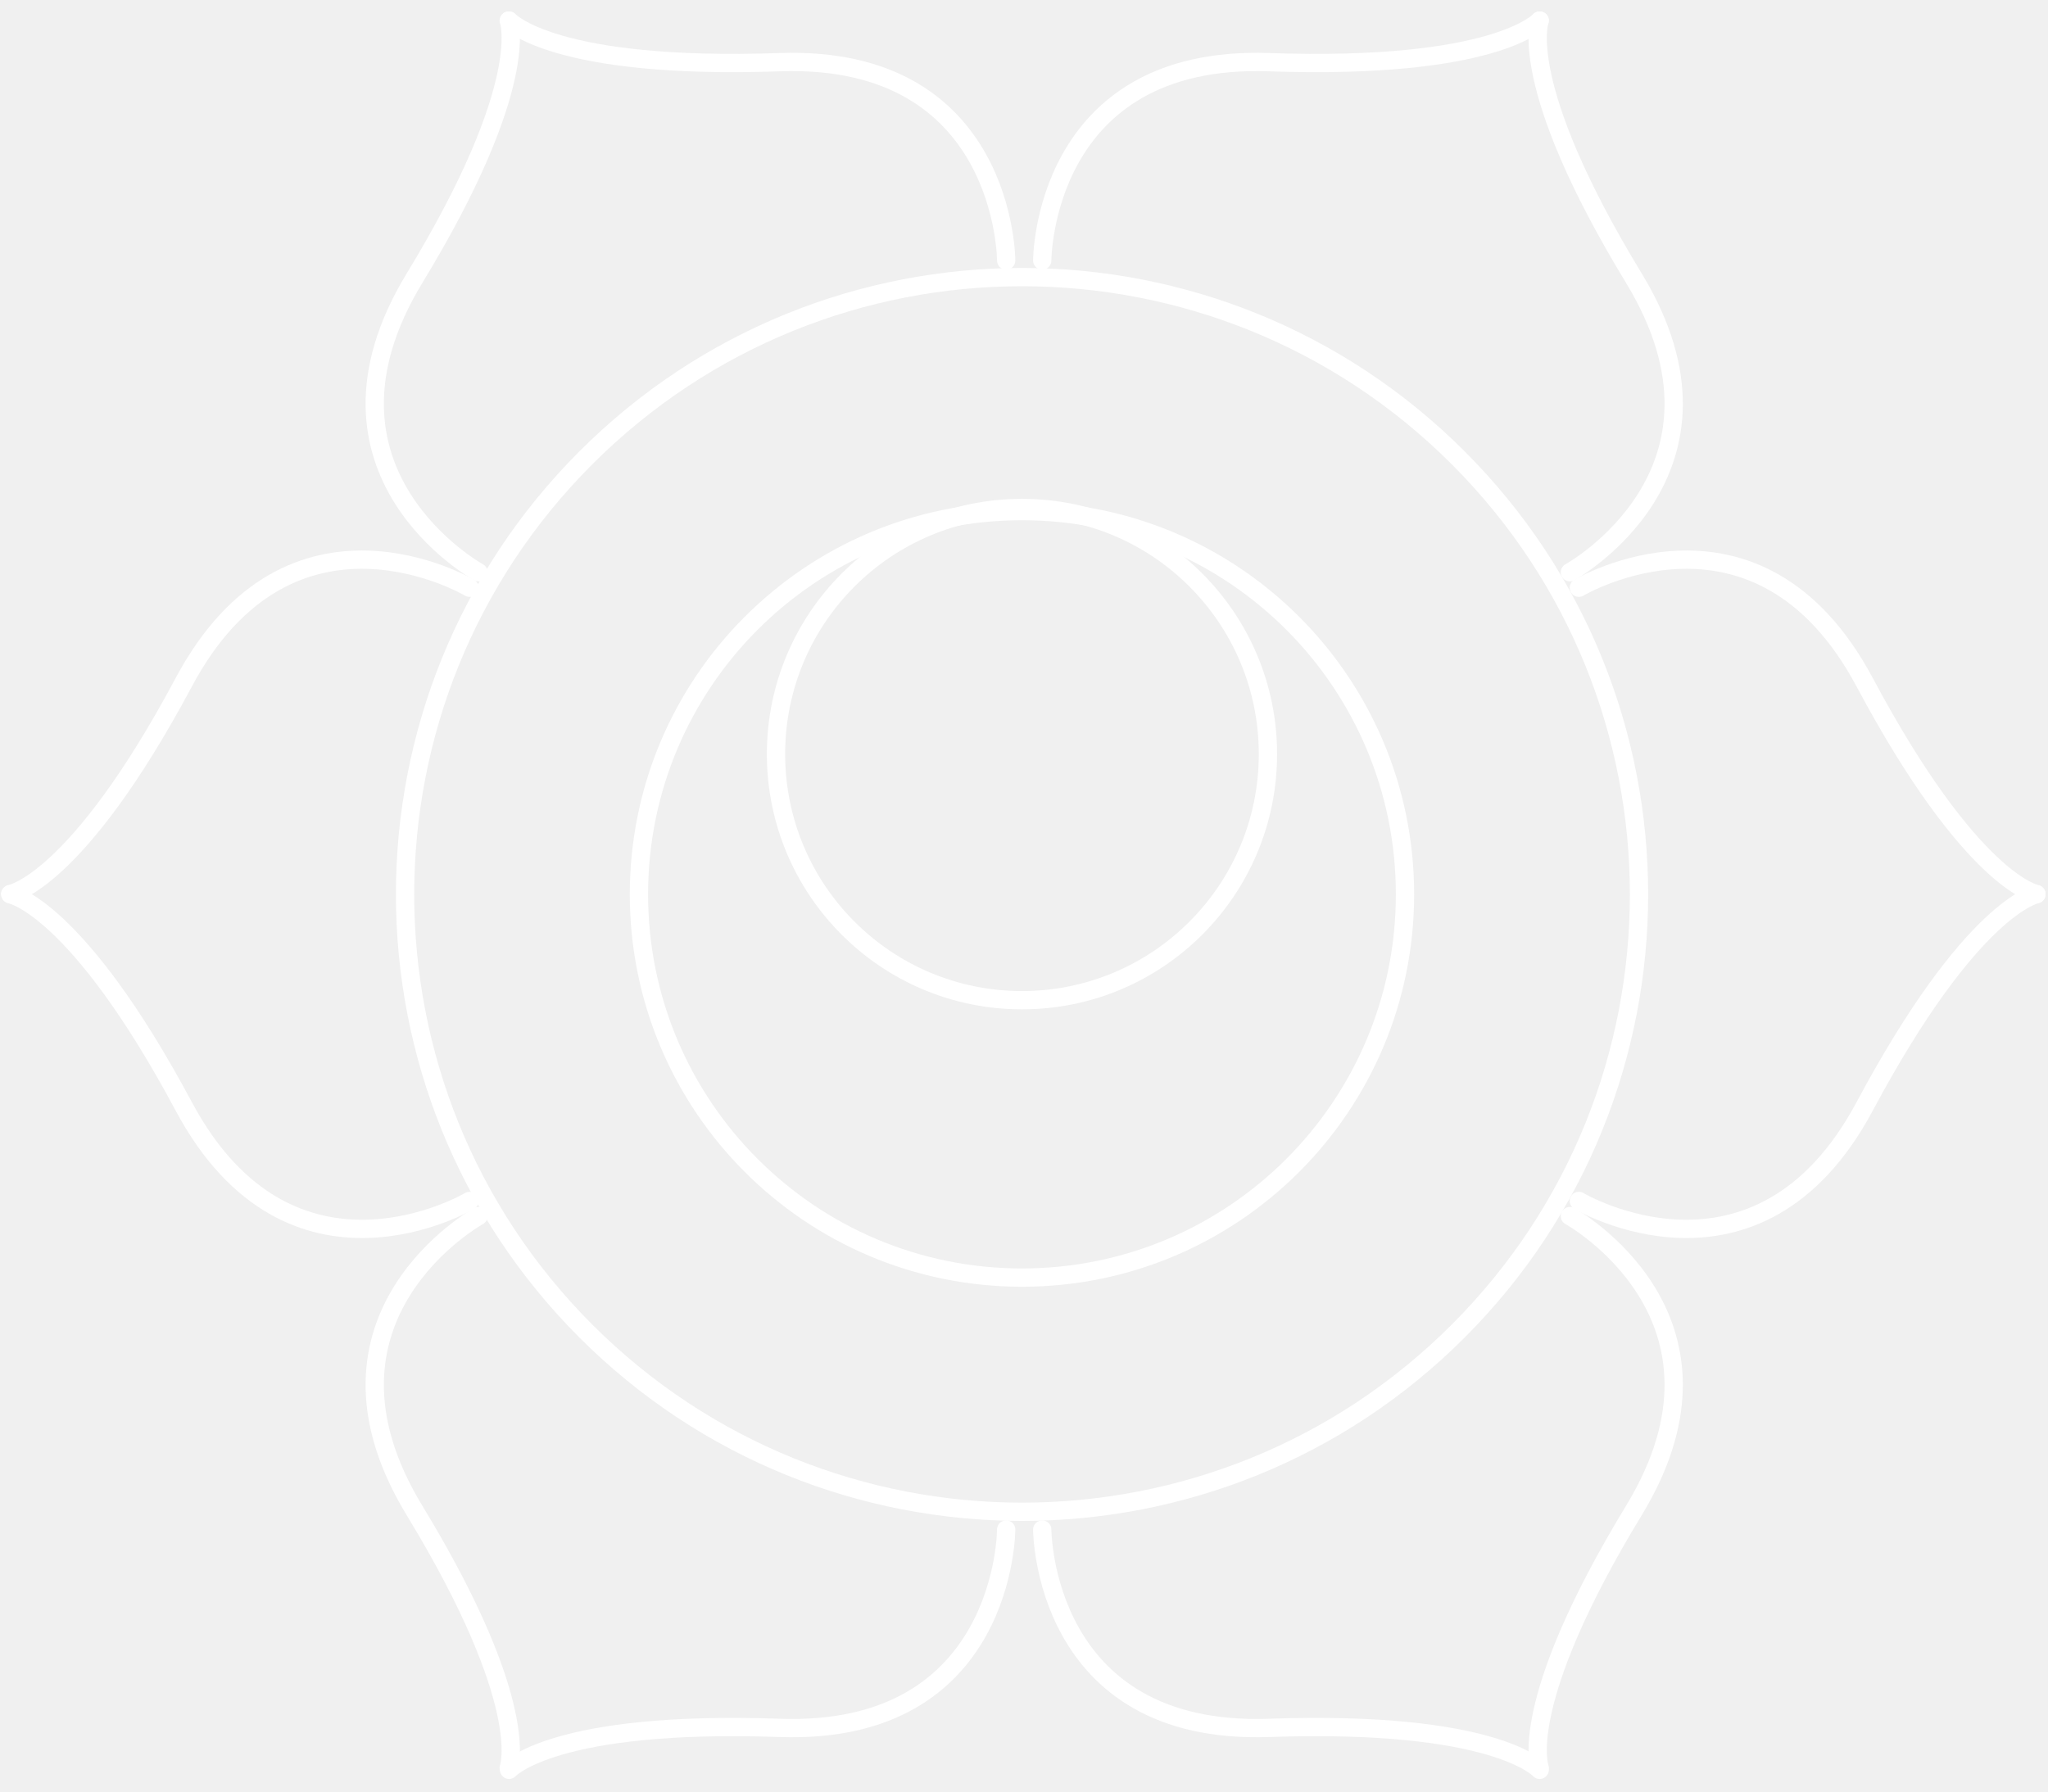
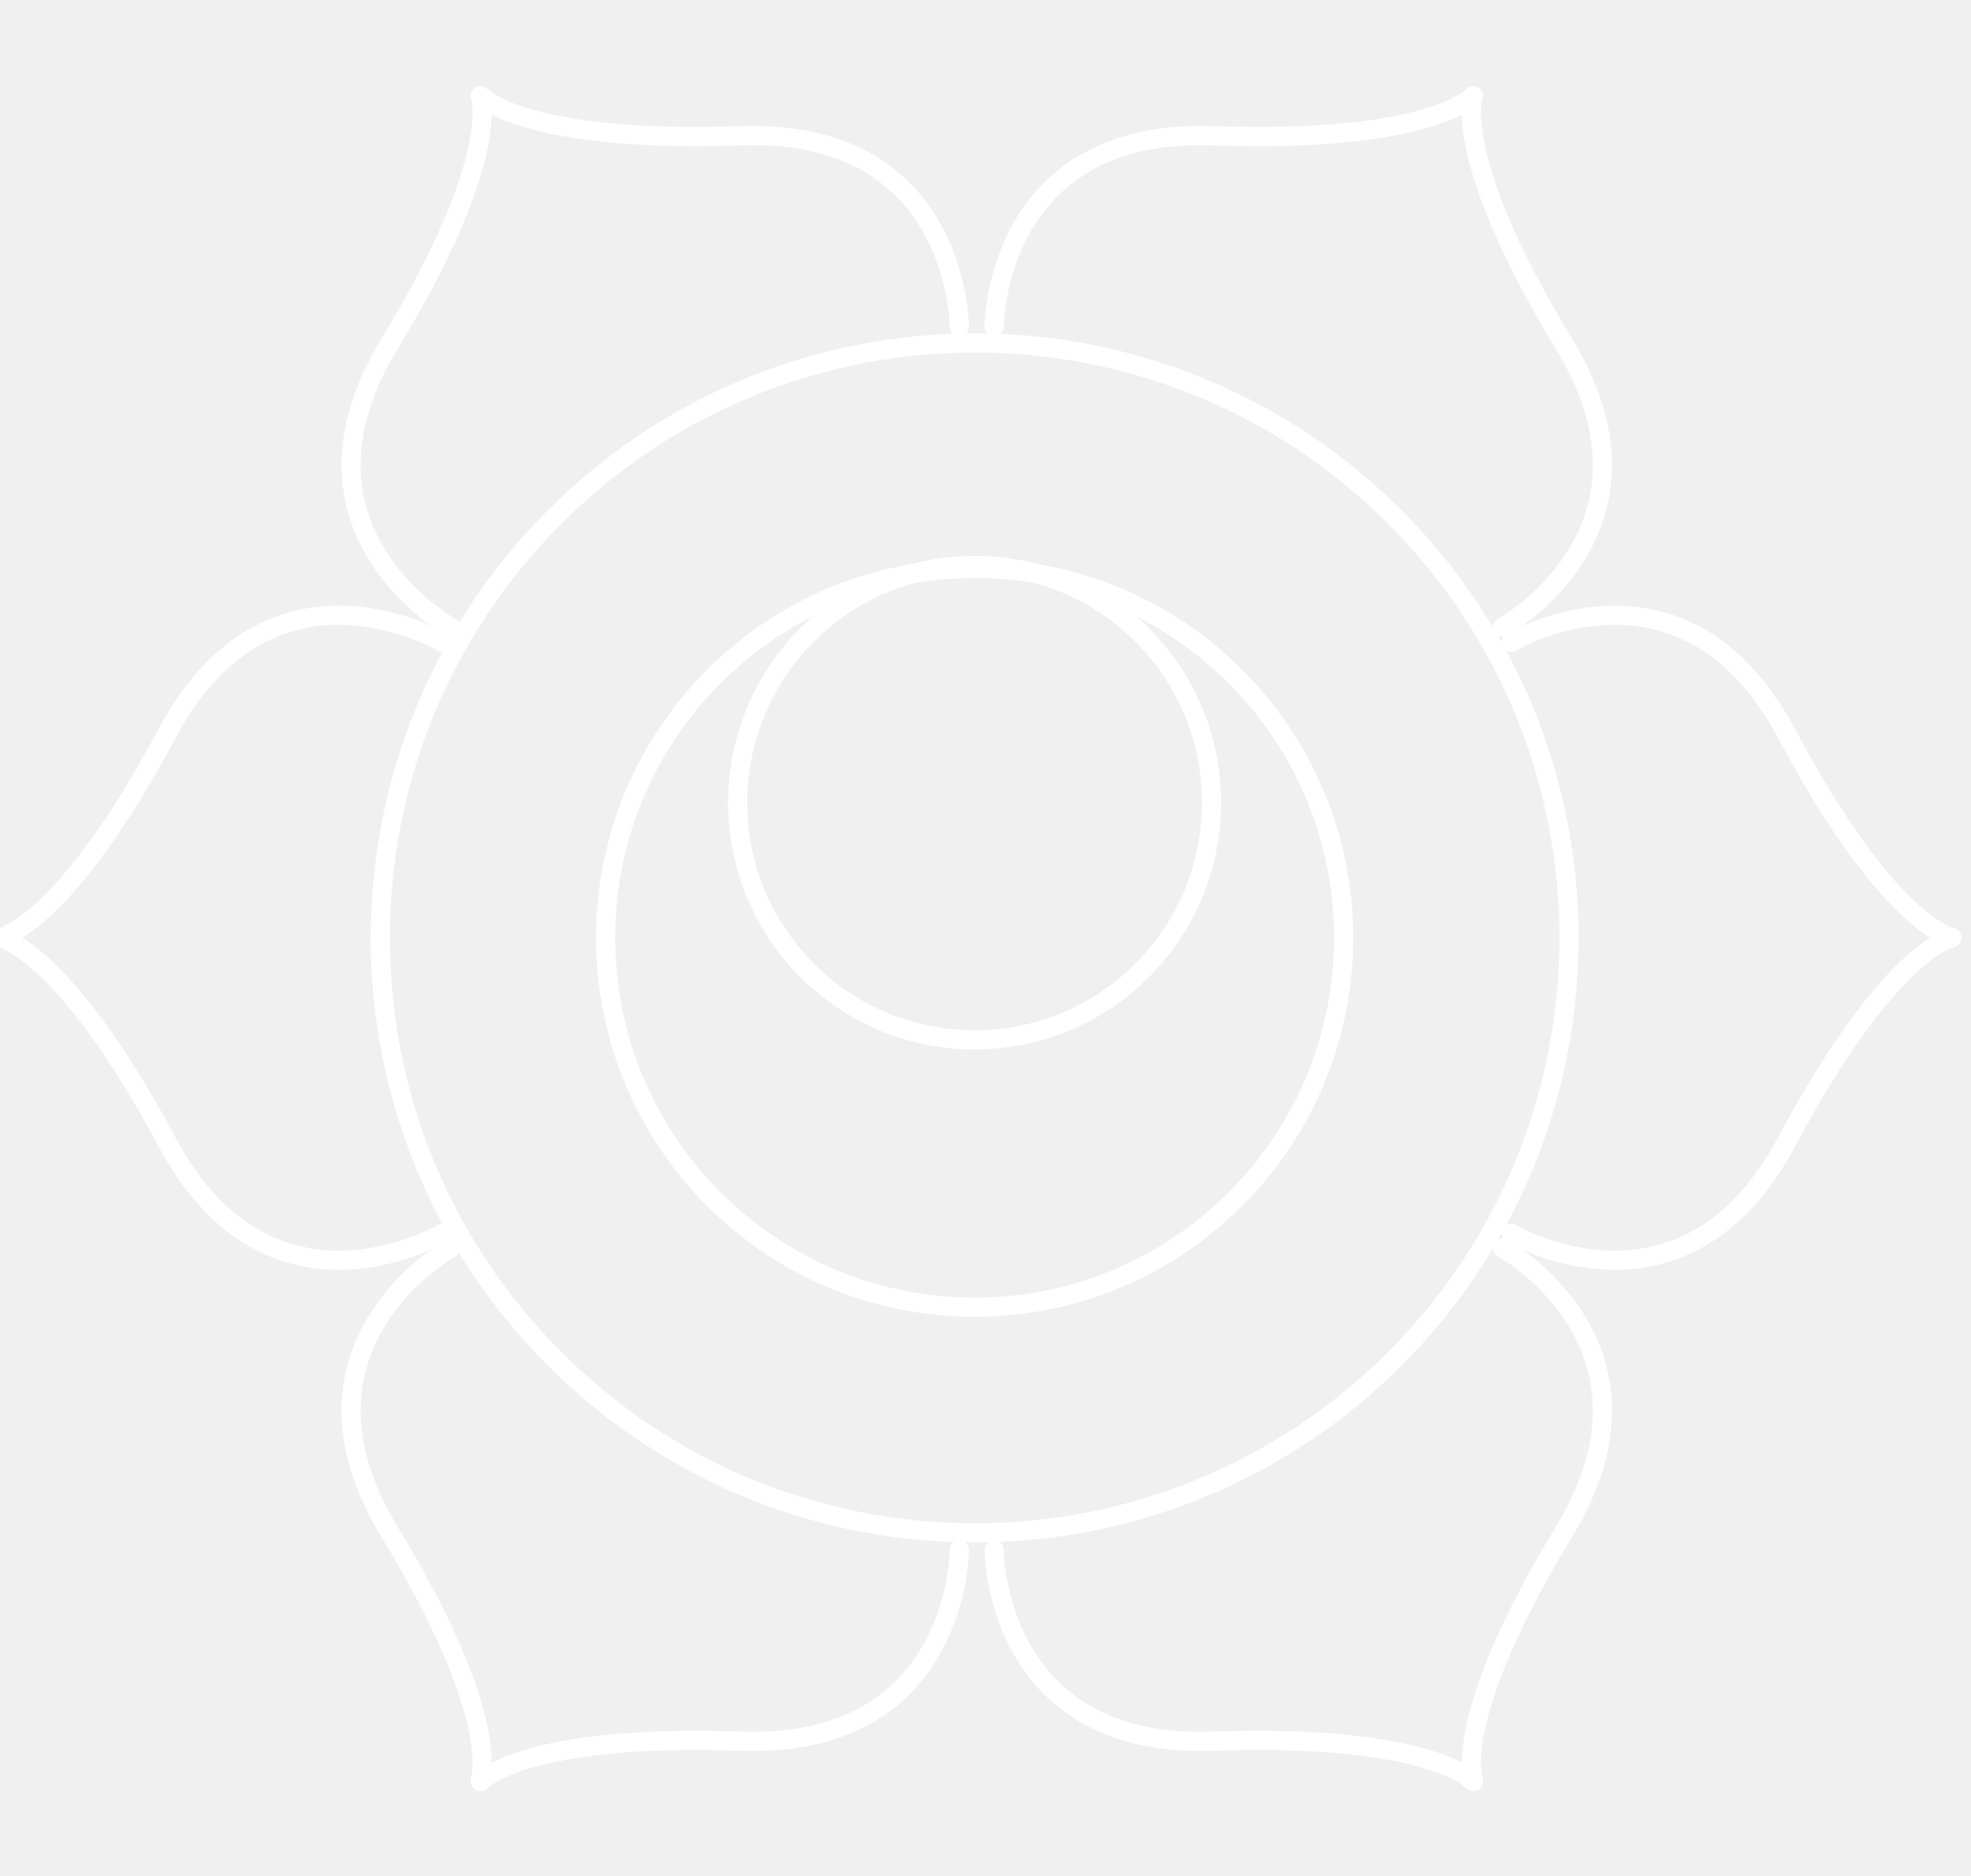
- <svg xmlns="http://www.w3.org/2000/svg" width="112" height="98" viewBox="0 0 112 98" fill="none">
-   <path d="M79.751 72.804C92.928 59.616 92.928 38.235 79.751 25.048C66.575 11.86 45.211 11.86 32.034 25.048C18.858 38.235 18.858 59.616 32.034 72.804C45.211 85.991 66.575 85.991 79.751 72.804Z" stroke="white" stroke-miterlimit="10" stroke-linecap="round" />
-   <path d="M55.889 69.885C67.458 69.885 76.836 60.499 76.836 48.92C76.836 37.342 67.458 27.956 55.889 27.956C44.32 27.956 34.942 37.342 34.942 48.92C34.942 60.499 44.32 69.885 55.889 69.885Z" stroke="white" stroke-miterlimit="10" stroke-linecap="round" />
-   <path d="M55.889 54.711C63.318 54.711 69.34 48.684 69.34 41.249C69.34 33.814 63.318 27.787 55.889 27.787C48.46 27.787 42.438 33.814 42.438 41.249C42.438 48.684 48.46 54.711 55.889 54.711Z" stroke="white" stroke-miterlimit="10" stroke-linecap="round" />
-   <path d="M25.68 32.149C25.68 32.149 15.911 26.339 10.05 37.319C4.188 48.3 0.562 48.901 0.562 48.901" stroke="white" stroke-miterlimit="10" stroke-linecap="round" />
-   <path d="M25.68 65.692C25.68 65.692 15.911 71.483 10.05 60.521C4.188 49.56 0.562 48.92 0.562 48.92" stroke="white" stroke-miterlimit="10" stroke-linecap="round" />
-   <path d="M86.342 32.149C86.342 32.149 96.112 26.339 101.973 37.319C107.834 48.3 111.366 48.901 111.366 48.901" stroke="white" stroke-miterlimit="10" stroke-linecap="round" />
-   <path d="M86.342 65.692C86.342 65.692 96.112 71.483 101.973 60.521C107.834 49.56 111.366 48.92 111.366 48.92" stroke="white" stroke-miterlimit="10" stroke-linecap="round" />
-   <path d="M55.025 14.249C55.025 14.249 55.025 2.968 42.645 3.401C30.264 3.833 27.841 1.125 27.841 1.125" stroke="white" stroke-miterlimit="10" stroke-linecap="round" />
-   <path d="M26.169 31.303C26.169 31.303 16.212 25.831 22.674 15.208C29.137 4.585 27.822 1.125 27.822 1.125" stroke="white" stroke-miterlimit="10" stroke-linecap="round" />
-   <path d="M85.854 66.519C85.854 66.519 95.811 72.009 89.348 82.632C82.886 93.256 84.201 96.696 84.201 96.696" stroke="white" stroke-miterlimit="10" stroke-linecap="round" />
-   <path d="M56.998 83.667C56.998 83.667 56.998 94.948 69.397 94.515C81.796 94.083 84.201 96.809 84.201 96.809" stroke="white" stroke-miterlimit="10" stroke-linecap="round" />
-   <path d="M56.998 14.249C56.998 14.249 56.998 2.968 69.397 3.401C81.796 3.833 84.201 1.125 84.201 1.125" stroke="white" stroke-miterlimit="10" stroke-linecap="round" />
-   <path d="M85.854 31.303C85.854 31.303 95.811 25.831 89.348 15.208C82.886 4.585 84.201 1.125 84.201 1.125" stroke="white" stroke-miterlimit="10" stroke-linecap="round" />
-   <path d="M26.169 66.519C26.169 66.519 16.212 72.009 22.674 82.632C29.137 93.256 27.822 96.696 27.822 96.696" stroke="white" stroke-miterlimit="10" stroke-linecap="round" />
-   <path d="M55.025 83.667C55.025 83.667 55.025 94.948 42.645 94.515C30.264 94.083 27.841 96.809 27.841 96.809" stroke="white" stroke-miterlimit="10" stroke-linecap="round" />
+ <svg xmlns="http://www.w3.org/2000/svg" width="103" height="98" viewBox="0 0 103 98" fill="none">
+   <g clip-path="url(#clip0_425_246)">
+     <path d="M72.897 70.983C85.026 58.843 85.026 39.161 72.897 27.021C60.767 14.882 41.101 14.882 28.971 27.021C16.842 39.161 16.842 58.843 28.971 70.983C41.101 83.123 60.767 83.123 72.897 70.983Z" stroke="white" stroke-miterlimit="10" stroke-linecap="round" />
+     <path d="M50.931 68.296C61.58 68.296 70.214 59.656 70.214 48.997C70.214 38.339 61.58 29.699 50.931 29.699C40.281 29.699 31.648 38.339 31.648 48.997C31.648 59.656 40.281 68.296 50.931 68.296Z" stroke="white" stroke-miterlimit="10" stroke-linecap="round" />
+     <path d="M50.931 54.328C57.77 54.328 63.313 48.78 63.313 41.936C63.313 35.091 57.77 29.543 50.931 29.543C44.092 29.543 38.548 35.091 38.548 41.936C38.548 48.78 44.092 54.328 50.931 54.328Z" stroke="white" stroke-miterlimit="10" stroke-linecap="round" />
+     <path d="M23.122 33.558C23.122 33.558 14.129 28.21 8.733 38.318C3.338 48.426 0 48.98 0 48.98" stroke="white" stroke-miterlimit="10" stroke-linecap="round" />
+     <path d="M23.122 64.436C23.122 64.436 14.129 69.767 8.733 59.677C3.338 49.586 0 48.997 0 48.997" stroke="white" stroke-miterlimit="10" stroke-linecap="round" />
+     <path d="M78.964 33.558C78.964 33.558 87.957 28.21 93.353 38.318C98.749 48.426 102 48.98 102 48.98" stroke="white" stroke-miterlimit="10" stroke-linecap="round" />
+     <path d="M78.964 64.436C78.964 64.436 87.957 69.767 93.353 59.677C98.749 49.586 102 48.997 102 48.997" stroke="white" stroke-miterlimit="10" stroke-linecap="round" />
+     <path d="M50.135 17.081C50.135 17.081 50.135 6.696 38.739 7.094C27.342 7.492 25.111 5 25.111 5" stroke="white" stroke-miterlimit="10" stroke-linecap="round" />
+     <path d="M23.572 32.78C23.572 32.78 14.406 27.743 20.355 17.964C26.304 8.185 25.094 5 25.094 5" stroke="white" stroke-miterlimit="10" stroke-linecap="round" />
+     <path d="M78.515 65.198C78.515 65.198 87.68 70.252 81.731 80.031C75.782 89.81 76.993 92.977 76.993 92.977" stroke="white" stroke-miterlimit="10" stroke-linecap="round" />
+     <path d="M51.951 80.983C51.951 80.983 51.951 91.368 63.365 90.97C74.779 90.572 76.993 93.081 76.993 93.081" stroke="white" stroke-miterlimit="10" stroke-linecap="round" />
+     <path d="M51.951 17.081C51.951 17.081 51.951 6.696 63.365 7.094C74.779 7.492 76.993 5 76.993 5" stroke="white" stroke-miterlimit="10" stroke-linecap="round" />
+     <path d="M78.515 32.78C78.515 32.78 87.68 27.743 81.731 17.964C75.782 8.185 76.993 5 76.993 5" stroke="white" stroke-miterlimit="10" stroke-linecap="round" />
+     <path d="M23.572 65.198C23.572 65.198 14.406 70.252 20.355 80.031C26.304 89.81 25.094 92.977 25.094 92.977" stroke="white" stroke-miterlimit="10" stroke-linecap="round" />
+     <path d="M50.135 80.983C50.135 80.983 50.135 91.368 38.739 90.97C27.342 90.572 25.111 93.081 25.111 93.081" stroke="white" stroke-miterlimit="10" stroke-linecap="round" />
+   </g>
+   <defs>
+     <clipPath id="clip0_425_246">
+       <rect width="102.58" height="97.19" fill="white" />
+     </clipPath>
+   </defs>
</svg>
